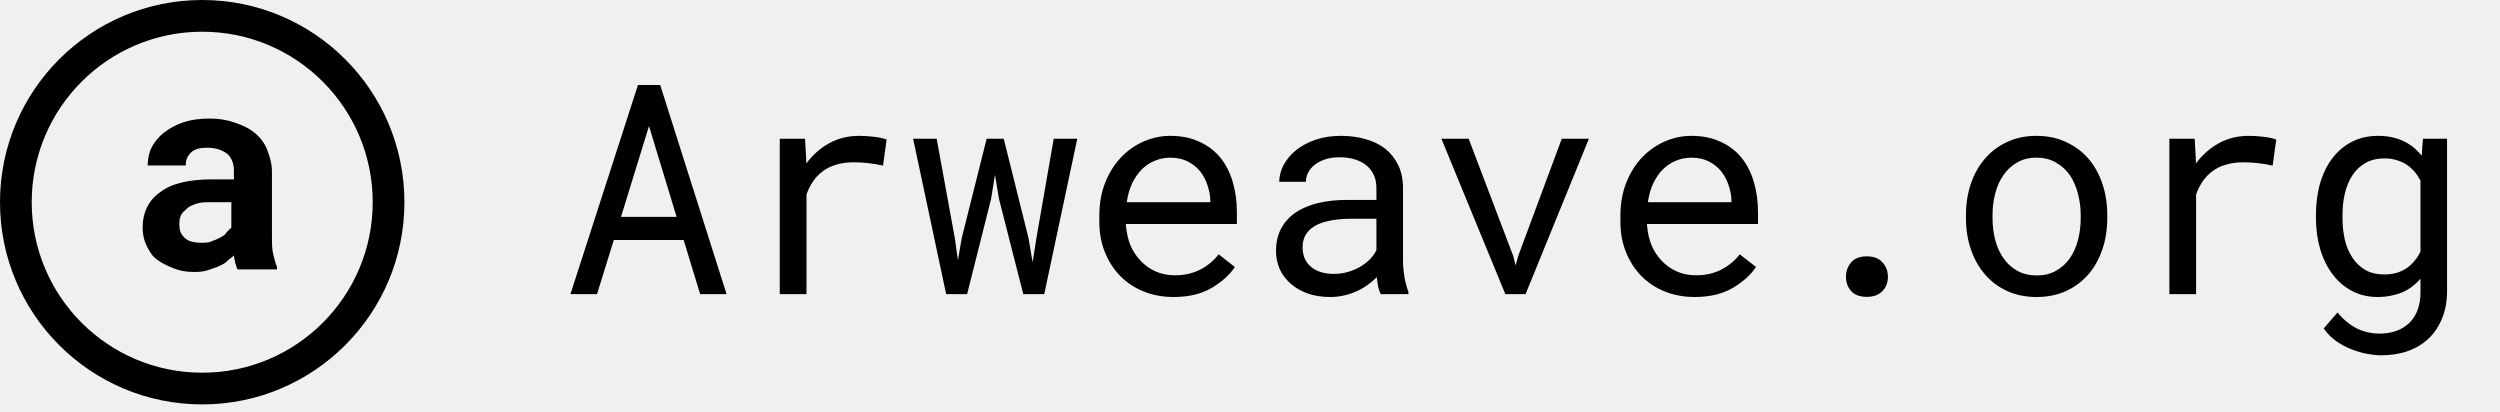
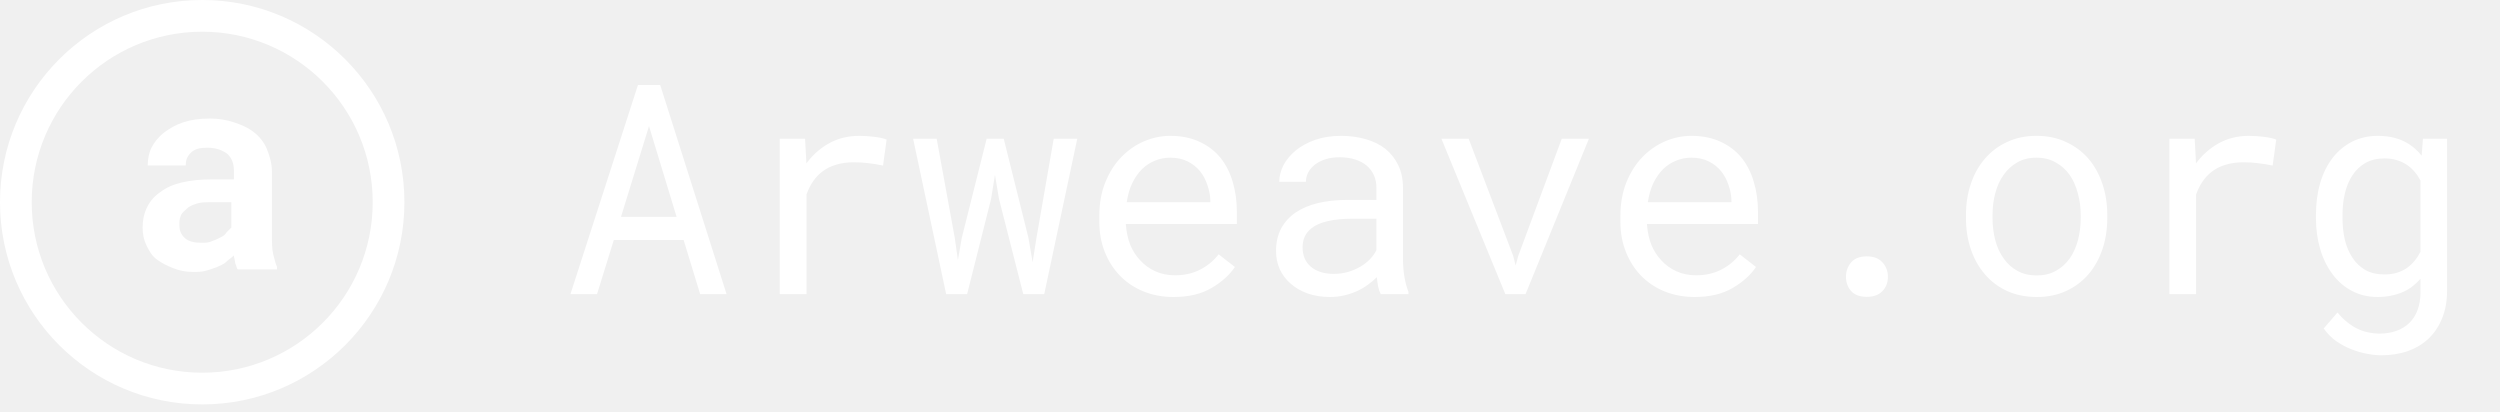
<svg xmlns="http://www.w3.org/2000/svg" width="85" height="14" viewBox="0 0 85 14" fill="none">
-   <path fill-rule="evenodd" clip-rule="evenodd" d="M6.875 1.078C3.673 1.078 1.078 3.673 1.078 6.875C1.078 10.077 3.673 12.672 6.875 12.672C10.077 12.672 12.672 10.077 12.672 6.875C12.672 3.673 10.077 1.078 6.875 1.078ZM0 6.875C0 3.078 3.078 0 6.875 0C10.672 0 13.75 3.078 13.75 6.875C13.75 10.672 10.672 13.75 6.875 13.75C3.078 13.75 0 10.672 0 6.875Z" fill="black" />
-   <path d="M8.082 9.159C8.039 9.116 8.039 9.03 7.996 8.944C7.996 8.858 7.953 8.772 7.953 8.685C7.866 8.772 7.78 8.815 7.694 8.901C7.608 8.987 7.478 9.03 7.392 9.073C7.263 9.116 7.177 9.159 7.004 9.203C6.875 9.246 6.703 9.246 6.573 9.246C6.315 9.246 6.099 9.203 5.884 9.116C5.668 9.03 5.496 8.944 5.323 8.815C5.151 8.685 5.065 8.513 4.978 8.341C4.892 8.168 4.849 7.953 4.849 7.737C4.849 7.22 5.065 6.789 5.453 6.53C5.841 6.228 6.444 6.099 7.22 6.099H7.953V5.797C7.953 5.539 7.866 5.366 7.737 5.237C7.565 5.108 7.349 5.022 7.047 5.022C6.789 5.022 6.616 5.065 6.487 5.194C6.358 5.323 6.315 5.453 6.315 5.625H5.022C5.022 5.409 5.065 5.194 5.151 5.022C5.237 4.849 5.366 4.677 5.582 4.504C5.754 4.375 5.97 4.246 6.228 4.159C6.487 4.073 6.789 4.03 7.134 4.03C7.435 4.03 7.694 4.073 7.953 4.159C8.211 4.246 8.427 4.332 8.642 4.504C8.815 4.634 8.987 4.849 9.073 5.065C9.159 5.28 9.246 5.539 9.246 5.841V7.996C9.246 8.254 9.246 8.47 9.289 8.642C9.332 8.815 9.375 8.987 9.418 9.073V9.159H8.082ZM6.832 8.254C6.961 8.254 7.091 8.254 7.177 8.211C7.306 8.168 7.392 8.125 7.478 8.082C7.565 8.039 7.651 7.996 7.694 7.909C7.737 7.866 7.823 7.78 7.866 7.737V6.875H7.22C7.004 6.875 6.832 6.875 6.703 6.918C6.573 6.961 6.444 7.004 6.358 7.091C6.272 7.177 6.185 7.22 6.142 7.349C6.099 7.435 6.099 7.565 6.099 7.651C6.099 7.823 6.142 7.953 6.272 8.082C6.401 8.211 6.616 8.254 6.832 8.254Z" fill="black" />
-   <path d="M23.243 8.159H20.87L20.299 10H19.395L21.69 2.891H22.447L24.703 10H23.805L23.243 8.159ZM21.114 7.373H23.004L22.066 4.287L21.114 7.373ZM29.217 4.619C29.383 4.619 29.556 4.631 29.735 4.653C29.917 4.676 30.054 4.707 30.145 4.746L30.023 5.63C29.847 5.591 29.68 5.563 29.52 5.547C29.364 5.527 29.2 5.518 29.027 5.518C28.806 5.518 28.605 5.545 28.426 5.601C28.247 5.653 28.091 5.731 27.958 5.835C27.837 5.926 27.731 6.038 27.64 6.172C27.552 6.302 27.479 6.449 27.421 6.611V10H26.512V4.717H27.372L27.411 5.425L27.416 5.557C27.631 5.267 27.888 5.039 28.187 4.873C28.49 4.704 28.833 4.619 29.217 4.619ZM32.169 10L31.046 4.717H31.847L32.462 8.086L32.569 8.843L32.701 8.086L33.546 4.717H34.127L34.967 8.086L35.109 8.916L35.24 8.086L35.826 4.717H36.627L35.504 10H34.791L33.966 6.763L33.829 5.942L33.697 6.763L32.882 10H32.169ZM39.901 10.098C39.53 10.098 39.188 10.034 38.876 9.907C38.566 9.78 38.301 9.603 38.08 9.375C37.858 9.147 37.686 8.877 37.562 8.564C37.439 8.252 37.377 7.912 37.377 7.544V7.339C37.377 6.912 37.445 6.532 37.582 6.196C37.719 5.858 37.901 5.571 38.129 5.337C38.353 5.106 38.609 4.928 38.895 4.805C39.185 4.681 39.481 4.619 39.784 4.619C40.165 4.619 40.497 4.686 40.78 4.819C41.066 4.95 41.304 5.13 41.493 5.361C41.682 5.596 41.822 5.871 41.913 6.187C42.007 6.502 42.054 6.844 42.054 7.212V7.617H38.28V7.651C38.303 7.909 38.353 8.135 38.431 8.33C38.513 8.525 38.623 8.698 38.764 8.848C38.907 9.007 39.079 9.132 39.281 9.224C39.483 9.315 39.706 9.36 39.95 9.36C40.272 9.36 40.559 9.295 40.809 9.165C41.06 9.035 41.268 8.862 41.434 8.647L41.986 9.077C41.81 9.344 41.547 9.582 41.195 9.79C40.847 9.995 40.416 10.098 39.901 10.098ZM39.784 5.361C39.602 5.361 39.429 5.396 39.266 5.464C39.104 5.529 38.957 5.625 38.827 5.752C38.697 5.882 38.586 6.042 38.495 6.23C38.407 6.416 38.345 6.631 38.309 6.875H41.151V6.831C41.151 6.668 41.12 6.494 41.058 6.309C40.997 6.12 40.91 5.957 40.8 5.82C40.689 5.684 40.549 5.573 40.38 5.488C40.214 5.404 40.015 5.361 39.784 5.361ZM46.945 10C46.909 9.932 46.88 9.847 46.857 9.746C46.837 9.642 46.823 9.535 46.813 9.424C46.722 9.515 46.619 9.601 46.505 9.683C46.395 9.764 46.273 9.836 46.139 9.897C46.002 9.959 45.858 10.008 45.705 10.044C45.551 10.08 45.389 10.098 45.216 10.098C44.936 10.098 44.682 10.057 44.455 9.976C44.23 9.894 44.039 9.784 43.883 9.644C43.724 9.507 43.6 9.344 43.512 9.155C43.428 8.963 43.385 8.757 43.385 8.535C43.385 8.245 43.442 7.992 43.556 7.773C43.673 7.555 43.838 7.373 44.049 7.227C44.261 7.083 44.515 6.976 44.811 6.904C45.11 6.833 45.444 6.797 45.812 6.797H46.798V6.382C46.798 6.222 46.769 6.079 46.71 5.952C46.652 5.825 46.569 5.716 46.461 5.625C46.354 5.537 46.222 5.469 46.066 5.42C45.913 5.371 45.74 5.347 45.548 5.347C45.369 5.347 45.208 5.369 45.065 5.415C44.925 5.461 44.806 5.521 44.708 5.596C44.611 5.671 44.534 5.76 44.479 5.864C44.427 5.965 44.401 6.071 44.401 6.182H43.493C43.496 5.99 43.545 5.801 43.639 5.615C43.737 5.43 43.877 5.262 44.059 5.112C44.238 4.966 44.456 4.847 44.713 4.756C44.974 4.665 45.268 4.619 45.597 4.619C45.897 4.619 46.175 4.657 46.432 4.731C46.689 4.803 46.912 4.912 47.101 5.059C47.286 5.208 47.433 5.394 47.54 5.615C47.648 5.837 47.702 6.095 47.702 6.392V8.848C47.702 9.023 47.718 9.211 47.75 9.409C47.783 9.604 47.828 9.775 47.887 9.922V10H46.945ZM45.348 9.312C45.524 9.312 45.688 9.289 45.841 9.243C45.994 9.198 46.134 9.137 46.261 9.062C46.385 8.988 46.492 8.903 46.583 8.809C46.675 8.711 46.746 8.61 46.798 8.506V7.437H45.958C45.646 7.437 45.373 7.464 45.138 7.52C44.907 7.572 44.723 7.653 44.586 7.764C44.489 7.842 44.414 7.935 44.362 8.042C44.313 8.149 44.288 8.271 44.288 8.408C44.288 8.538 44.31 8.659 44.352 8.77C44.398 8.88 44.464 8.975 44.552 9.053C44.64 9.134 44.751 9.198 44.884 9.243C45.018 9.289 45.172 9.312 45.348 9.312ZM51.181 10L49.008 4.717H49.935L51.449 8.701L51.532 9.028L51.62 8.701L53.1 4.717H54.023L51.869 10H51.181ZM57.619 10.098C57.248 10.098 56.906 10.034 56.593 9.907C56.284 9.78 56.019 9.603 55.797 9.375C55.576 9.147 55.404 8.877 55.28 8.564C55.156 8.252 55.094 7.912 55.094 7.544V7.339C55.094 6.912 55.163 6.532 55.299 6.196C55.436 5.858 55.618 5.571 55.846 5.337C56.071 5.106 56.326 4.928 56.613 4.805C56.903 4.681 57.199 4.619 57.502 4.619C57.882 4.619 58.215 4.686 58.498 4.819C58.784 4.95 59.022 5.13 59.211 5.361C59.399 5.596 59.539 5.871 59.63 6.187C59.725 6.502 59.772 6.844 59.772 7.212V7.617H55.998V7.651C56.02 7.909 56.071 8.135 56.149 8.33C56.23 8.525 56.341 8.698 56.481 8.848C56.624 9.007 56.797 9.132 56.999 9.224C57.2 9.315 57.423 9.36 57.668 9.36C57.99 9.36 58.276 9.295 58.527 9.165C58.778 9.035 58.986 8.862 59.152 8.647L59.704 9.077C59.528 9.344 59.264 9.582 58.913 9.79C58.564 9.995 58.133 10.098 57.619 10.098ZM57.502 5.361C57.319 5.361 57.147 5.396 56.984 5.464C56.821 5.529 56.675 5.625 56.544 5.752C56.414 5.882 56.304 6.042 56.212 6.23C56.125 6.416 56.063 6.631 56.027 6.875H58.869V6.831C58.869 6.668 58.838 6.494 58.776 6.309C58.714 6.12 58.628 5.957 58.517 5.82C58.407 5.684 58.267 5.573 58.097 5.488C57.931 5.404 57.733 5.361 57.502 5.361ZM62.763 9.414C62.763 9.222 62.822 9.058 62.939 8.921C63.056 8.784 63.233 8.716 63.471 8.716C63.705 8.716 63.883 8.784 64.003 8.921C64.127 9.054 64.189 9.219 64.189 9.414C64.189 9.606 64.127 9.767 64.003 9.897C63.879 10.028 63.702 10.093 63.471 10.093C63.236 10.093 63.059 10.028 62.939 9.897C62.822 9.764 62.763 9.603 62.763 9.414ZM66.843 7.31C66.843 6.929 66.898 6.576 67.009 6.25C67.119 5.921 67.279 5.636 67.487 5.396C67.692 5.155 67.943 4.966 68.239 4.829C68.535 4.689 68.869 4.619 69.24 4.619C69.614 4.619 69.95 4.689 70.246 4.829C70.545 4.966 70.799 5.155 71.008 5.396C71.213 5.636 71.371 5.921 71.481 6.25C71.592 6.576 71.647 6.929 71.647 7.31V7.417C71.647 7.798 71.592 8.151 71.481 8.477C71.371 8.802 71.213 9.085 71.008 9.326C70.799 9.567 70.547 9.756 70.251 9.893C69.955 10.029 69.621 10.098 69.25 10.098C68.876 10.098 68.538 10.029 68.239 9.893C67.943 9.756 67.692 9.567 67.487 9.326C67.279 9.085 67.119 8.802 67.009 8.477C66.898 8.151 66.843 7.798 66.843 7.417V7.31ZM67.746 7.417C67.746 7.677 67.777 7.926 67.839 8.164C67.9 8.398 67.995 8.605 68.122 8.784C68.246 8.963 68.402 9.105 68.591 9.209C68.779 9.313 68.999 9.365 69.25 9.365C69.497 9.365 69.714 9.313 69.899 9.209C70.088 9.105 70.246 8.963 70.373 8.784C70.497 8.605 70.589 8.398 70.651 8.164C70.713 7.926 70.744 7.677 70.744 7.417V7.31C70.744 7.052 70.711 6.807 70.646 6.572C70.584 6.335 70.492 6.126 70.368 5.947C70.241 5.768 70.083 5.627 69.894 5.522C69.709 5.415 69.491 5.361 69.24 5.361C68.989 5.361 68.771 5.415 68.586 5.522C68.4 5.627 68.246 5.768 68.122 5.947C67.995 6.126 67.9 6.335 67.839 6.572C67.777 6.807 67.746 7.052 67.746 7.31V7.417ZM76.464 4.619C76.63 4.619 76.803 4.631 76.982 4.653C77.164 4.676 77.301 4.707 77.392 4.746L77.27 5.63C77.094 5.591 76.927 5.563 76.767 5.547C76.611 5.527 76.446 5.518 76.274 5.518C76.052 5.518 75.852 5.545 75.673 5.601C75.494 5.653 75.338 5.731 75.204 5.835C75.084 5.926 74.978 6.038 74.887 6.172C74.799 6.302 74.726 6.449 74.667 6.611V10H73.759V4.717H74.619L74.658 5.425L74.662 5.557C74.877 5.267 75.135 5.039 75.434 4.873C75.737 4.704 76.08 4.619 76.464 4.619ZM78.742 7.314C78.742 6.921 78.789 6.559 78.884 6.23C78.981 5.898 79.121 5.614 79.304 5.376C79.486 5.138 79.707 4.953 79.968 4.819C80.228 4.686 80.523 4.619 80.852 4.619C81.063 4.619 81.257 4.644 81.433 4.692C81.612 4.741 81.773 4.813 81.916 4.907C81.994 4.956 82.067 5.013 82.136 5.078C82.207 5.143 82.274 5.215 82.336 5.293L82.38 4.717H83.2V9.888C83.2 10.236 83.145 10.545 83.034 10.815C82.927 11.086 82.775 11.315 82.58 11.504C82.382 11.693 82.145 11.836 81.872 11.934C81.599 12.031 81.296 12.08 80.964 12.08C80.827 12.08 80.671 12.064 80.495 12.031C80.319 12.002 80.142 11.951 79.963 11.88C79.781 11.812 79.605 11.719 79.436 11.602C79.269 11.484 79.126 11.339 79.006 11.167L79.475 10.625C79.585 10.758 79.699 10.871 79.816 10.962C79.934 11.056 80.052 11.131 80.173 11.187C80.293 11.242 80.414 11.281 80.534 11.304C80.655 11.33 80.775 11.343 80.895 11.343C81.11 11.343 81.304 11.312 81.477 11.25C81.649 11.188 81.797 11.097 81.921 10.977C82.041 10.859 82.134 10.713 82.199 10.537C82.264 10.361 82.297 10.159 82.297 9.932V9.478C82.228 9.556 82.155 9.627 82.077 9.692C82.002 9.757 81.921 9.814 81.833 9.863C81.696 9.938 81.545 9.995 81.379 10.034C81.213 10.076 81.034 10.098 80.842 10.098C80.519 10.098 80.228 10.029 79.968 9.893C79.707 9.756 79.488 9.567 79.309 9.326C79.126 9.085 78.986 8.802 78.889 8.477C78.791 8.148 78.742 7.795 78.742 7.417V7.314ZM79.645 7.417C79.645 7.674 79.671 7.918 79.724 8.149C79.779 8.381 79.865 8.584 79.982 8.76C80.096 8.936 80.243 9.076 80.422 9.18C80.601 9.281 80.816 9.331 81.066 9.331C81.223 9.331 81.363 9.313 81.486 9.277C81.613 9.238 81.727 9.185 81.828 9.116C81.926 9.048 82.014 8.966 82.092 8.872C82.17 8.778 82.238 8.674 82.297 8.56V6.138C82.238 6.027 82.17 5.926 82.092 5.835C82.014 5.744 81.924 5.664 81.823 5.596C81.722 5.531 81.61 5.48 81.486 5.444C81.363 5.405 81.226 5.386 81.076 5.386C80.822 5.386 80.604 5.438 80.422 5.542C80.243 5.646 80.096 5.786 79.982 5.962C79.865 6.141 79.779 6.348 79.724 6.582C79.671 6.813 79.645 7.057 79.645 7.314V7.417Z" fill="black" />
+   <path fill-rule="evenodd" clip-rule="evenodd" d="M6.875 1.078C3.673 1.078 1.078 3.673 1.078 6.875C1.078 10.077 3.673 12.672 6.875 12.672C10.077 12.672 12.672 10.077 12.672 6.875C12.672 3.673 10.077 1.078 6.875 1.078ZM0 6.875C0 3.078 3.078 0 6.875 0C10.672 0 13.75 3.078 13.75 6.875C13.75 10.672 10.672 13.75 6.875 13.75C3.078 13.75 0 10.672 0 6.875Z" fill="white" />
+   <path d="M8.082 9.159C8.039 9.116 8.039 9.03 7.996 8.944C7.996 8.858 7.953 8.772 7.953 8.685C7.866 8.772 7.78 8.815 7.694 8.901C7.608 8.987 7.478 9.03 7.392 9.073C7.263 9.116 7.177 9.159 7.004 9.203C6.875 9.246 6.703 9.246 6.573 9.246C6.315 9.246 6.099 9.203 5.884 9.116C5.668 9.03 5.496 8.944 5.323 8.815C5.151 8.685 5.065 8.513 4.978 8.341C4.892 8.168 4.849 7.953 4.849 7.737C4.849 7.22 5.065 6.789 5.453 6.53C5.841 6.228 6.444 6.099 7.22 6.099H7.953V5.797C7.953 5.539 7.866 5.366 7.737 5.237C7.565 5.108 7.349 5.022 7.047 5.022C6.789 5.022 6.616 5.065 6.487 5.194C6.358 5.323 6.315 5.453 6.315 5.625H5.022C5.022 5.409 5.065 5.194 5.151 5.022C5.237 4.849 5.366 4.677 5.582 4.504C5.754 4.375 5.97 4.246 6.228 4.159C6.487 4.073 6.789 4.03 7.134 4.03C7.435 4.03 7.694 4.073 7.953 4.159C8.211 4.246 8.427 4.332 8.642 4.504C8.815 4.634 8.987 4.849 9.073 5.065C9.159 5.28 9.246 5.539 9.246 5.841V7.996C9.246 8.254 9.246 8.47 9.289 8.642C9.332 8.815 9.375 8.987 9.418 9.073V9.159H8.082ZM6.832 8.254C6.961 8.254 7.091 8.254 7.177 8.211C7.306 8.168 7.392 8.125 7.478 8.082C7.565 8.039 7.651 7.996 7.694 7.909C7.737 7.866 7.823 7.78 7.866 7.737V6.875H7.22C7.004 6.875 6.832 6.875 6.703 6.918C6.573 6.961 6.444 7.004 6.358 7.091C6.272 7.177 6.185 7.22 6.142 7.349C6.099 7.435 6.099 7.565 6.099 7.651C6.099 7.823 6.142 7.953 6.272 8.082C6.401 8.211 6.616 8.254 6.832 8.254Z" fill="white" />
+   <path d="M23.243 8.159H20.87L20.299 10H19.395L21.69 2.891H22.447L24.703 10H23.805L23.243 8.159ZM21.114 7.373H23.004L22.066 4.287L21.114 7.373ZM29.217 4.619C29.383 4.619 29.556 4.631 29.735 4.653C29.917 4.676 30.054 4.707 30.145 4.746L30.023 5.63C29.847 5.591 29.68 5.563 29.52 5.547C29.364 5.527 29.2 5.518 29.027 5.518C28.806 5.518 28.605 5.545 28.426 5.601C28.247 5.653 28.091 5.731 27.958 5.835C27.837 5.926 27.731 6.038 27.64 6.172C27.552 6.302 27.479 6.449 27.421 6.611V10H26.512V4.717H27.372L27.411 5.425L27.416 5.557C27.631 5.267 27.888 5.039 28.187 4.873C28.49 4.704 28.833 4.619 29.217 4.619ZM32.169 10L31.046 4.717H31.847L32.462 8.086L32.569 8.843L32.701 8.086L33.546 4.717H34.127L34.967 8.086L35.109 8.916L35.24 8.086L35.826 4.717H36.627L35.504 10H34.791L33.966 6.763L33.829 5.942L33.697 6.763L32.882 10H32.169ZM39.901 10.098C39.53 10.098 39.188 10.034 38.876 9.907C38.566 9.78 38.301 9.603 38.08 9.375C37.858 9.147 37.686 8.877 37.562 8.564C37.439 8.252 37.377 7.912 37.377 7.544V7.339C37.377 6.912 37.445 6.532 37.582 6.196C37.719 5.858 37.901 5.571 38.129 5.337C38.353 5.106 38.609 4.928 38.895 4.805C39.185 4.681 39.481 4.619 39.784 4.619C40.165 4.619 40.497 4.686 40.78 4.819C41.066 4.95 41.304 5.13 41.493 5.361C41.682 5.596 41.822 5.871 41.913 6.187C42.007 6.502 42.054 6.844 42.054 7.212V7.617H38.28V7.651C38.303 7.909 38.353 8.135 38.431 8.33C38.513 8.525 38.623 8.698 38.764 8.848C38.907 9.007 39.079 9.132 39.281 9.224C39.483 9.315 39.706 9.36 39.95 9.36C40.272 9.36 40.559 9.295 40.809 9.165C41.06 9.035 41.268 8.862 41.434 8.647L41.986 9.077C41.81 9.344 41.547 9.582 41.195 9.79C40.847 9.995 40.416 10.098 39.901 10.098ZM39.784 5.361C39.602 5.361 39.429 5.396 39.266 5.464C39.104 5.529 38.957 5.625 38.827 5.752C38.697 5.882 38.586 6.042 38.495 6.23C38.407 6.416 38.345 6.631 38.309 6.875H41.151V6.831C41.151 6.668 41.12 6.494 41.058 6.309C40.997 6.12 40.91 5.957 40.8 5.82C40.689 5.684 40.549 5.573 40.38 5.488C40.214 5.404 40.015 5.361 39.784 5.361ZM46.945 10C46.909 9.932 46.88 9.847 46.857 9.746C46.837 9.642 46.823 9.535 46.813 9.424C46.722 9.515 46.619 9.601 46.505 9.683C46.395 9.764 46.273 9.836 46.139 9.897C46.002 9.959 45.858 10.008 45.705 10.044C45.551 10.08 45.389 10.098 45.216 10.098C44.936 10.098 44.682 10.057 44.455 9.976C44.23 9.894 44.039 9.784 43.883 9.644C43.724 9.507 43.6 9.344 43.512 9.155C43.428 8.963 43.385 8.757 43.385 8.535C43.385 8.245 43.442 7.992 43.556 7.773C43.673 7.555 43.838 7.373 44.049 7.227C44.261 7.083 44.515 6.976 44.811 6.904C45.11 6.833 45.444 6.797 45.812 6.797H46.798V6.382C46.798 6.222 46.769 6.079 46.71 5.952C46.652 5.825 46.569 5.716 46.461 5.625C46.354 5.537 46.222 5.469 46.066 5.42C45.913 5.371 45.74 5.347 45.548 5.347C45.369 5.347 45.208 5.369 45.065 5.415C44.925 5.461 44.806 5.521 44.708 5.596C44.611 5.671 44.534 5.76 44.479 5.864C44.427 5.965 44.401 6.071 44.401 6.182H43.493C43.496 5.99 43.545 5.801 43.639 5.615C43.737 5.43 43.877 5.262 44.059 5.112C44.238 4.966 44.456 4.847 44.713 4.756C44.974 4.665 45.268 4.619 45.597 4.619C45.897 4.619 46.175 4.657 46.432 4.731C46.689 4.803 46.912 4.912 47.101 5.059C47.286 5.208 47.433 5.394 47.54 5.615C47.648 5.837 47.702 6.095 47.702 6.392V8.848C47.702 9.023 47.718 9.211 47.75 9.409C47.783 9.604 47.828 9.775 47.887 9.922V10H46.945ZM45.348 9.312C45.524 9.312 45.688 9.289 45.841 9.243C45.994 9.198 46.134 9.137 46.261 9.062C46.385 8.988 46.492 8.903 46.583 8.809C46.675 8.711 46.746 8.61 46.798 8.506V7.437H45.958C45.646 7.437 45.373 7.464 45.138 7.52C44.907 7.572 44.723 7.653 44.586 7.764C44.489 7.842 44.414 7.935 44.362 8.042C44.313 8.149 44.288 8.271 44.288 8.408C44.288 8.538 44.31 8.659 44.352 8.77C44.398 8.88 44.464 8.975 44.552 9.053C44.64 9.134 44.751 9.198 44.884 9.243C45.018 9.289 45.172 9.312 45.348 9.312ZM51.181 10L49.008 4.717H49.935L51.449 8.701L51.532 9.028L51.62 8.701L53.1 4.717H54.023L51.869 10H51.181ZM57.619 10.098C57.248 10.098 56.906 10.034 56.593 9.907C56.284 9.78 56.019 9.603 55.797 9.375C55.576 9.147 55.404 8.877 55.28 8.564C55.156 8.252 55.094 7.912 55.094 7.544V7.339C55.094 6.912 55.163 6.532 55.299 6.196C55.436 5.858 55.618 5.571 55.846 5.337C56.071 5.106 56.326 4.928 56.613 4.805C56.903 4.681 57.199 4.619 57.502 4.619C57.882 4.619 58.215 4.686 58.498 4.819C58.784 4.95 59.022 5.13 59.211 5.361C59.399 5.596 59.539 5.871 59.63 6.187C59.725 6.502 59.772 6.844 59.772 7.212V7.617H55.998V7.651C56.02 7.909 56.071 8.135 56.149 8.33C56.23 8.525 56.341 8.698 56.481 8.848C56.624 9.007 56.797 9.132 56.999 9.224C57.2 9.315 57.423 9.36 57.668 9.36C57.99 9.36 58.276 9.295 58.527 9.165C58.778 9.035 58.986 8.862 59.152 8.647L59.704 9.077C59.528 9.344 59.264 9.582 58.913 9.79C58.564 9.995 58.133 10.098 57.619 10.098ZM57.502 5.361C57.319 5.361 57.147 5.396 56.984 5.464C56.821 5.529 56.675 5.625 56.544 5.752C56.414 5.882 56.304 6.042 56.212 6.23C56.125 6.416 56.063 6.631 56.027 6.875H58.869V6.831C58.869 6.668 58.838 6.494 58.776 6.309C58.714 6.12 58.628 5.957 58.517 5.82C58.407 5.684 58.267 5.573 58.097 5.488C57.931 5.404 57.733 5.361 57.502 5.361ZM62.763 9.414C62.763 9.222 62.822 9.058 62.939 8.921C63.056 8.784 63.233 8.716 63.471 8.716C63.705 8.716 63.883 8.784 64.003 8.921C64.127 9.054 64.189 9.219 64.189 9.414C64.189 9.606 64.127 9.767 64.003 9.897C63.879 10.028 63.702 10.093 63.471 10.093C63.236 10.093 63.059 10.028 62.939 9.897C62.822 9.764 62.763 9.603 62.763 9.414ZM66.843 7.31C66.843 6.929 66.898 6.576 67.009 6.25C67.119 5.921 67.279 5.636 67.487 5.396C67.692 5.155 67.943 4.966 68.239 4.829C68.535 4.689 68.869 4.619 69.24 4.619C69.614 4.619 69.95 4.689 70.246 4.829C70.545 4.966 70.799 5.155 71.008 5.396C71.213 5.636 71.371 5.921 71.481 6.25C71.592 6.576 71.647 6.929 71.647 7.31V7.417C71.647 7.798 71.592 8.151 71.481 8.477C71.371 8.802 71.213 9.085 71.008 9.326C70.799 9.567 70.547 9.756 70.251 9.893C69.955 10.029 69.621 10.098 69.25 10.098C68.876 10.098 68.538 10.029 68.239 9.893C67.943 9.756 67.692 9.567 67.487 9.326C67.279 9.085 67.119 8.802 67.009 8.477C66.898 8.151 66.843 7.798 66.843 7.417V7.31ZM67.746 7.417C67.746 7.677 67.777 7.926 67.839 8.164C67.9 8.398 67.995 8.605 68.122 8.784C68.246 8.963 68.402 9.105 68.591 9.209C68.779 9.313 68.999 9.365 69.25 9.365C69.497 9.365 69.714 9.313 69.899 9.209C70.088 9.105 70.246 8.963 70.373 8.784C70.497 8.605 70.589 8.398 70.651 8.164C70.713 7.926 70.744 7.677 70.744 7.417V7.31C70.744 7.052 70.711 6.807 70.646 6.572C70.584 6.335 70.492 6.126 70.368 5.947C70.241 5.768 70.083 5.627 69.894 5.522C69.709 5.415 69.491 5.361 69.24 5.361C68.989 5.361 68.771 5.415 68.586 5.522C68.4 5.627 68.246 5.768 68.122 5.947C67.995 6.126 67.9 6.335 67.839 6.572C67.777 6.807 67.746 7.052 67.746 7.31V7.417ZM76.464 4.619C76.63 4.619 76.803 4.631 76.982 4.653C77.164 4.676 77.301 4.707 77.392 4.746L77.27 5.63C77.094 5.591 76.927 5.563 76.767 5.547C76.611 5.527 76.446 5.518 76.274 5.518C76.052 5.518 75.852 5.545 75.673 5.601C75.494 5.653 75.338 5.731 75.204 5.835C75.084 5.926 74.978 6.038 74.887 6.172C74.799 6.302 74.726 6.449 74.667 6.611V10H73.759V4.717H74.619L74.658 5.425L74.662 5.557C74.877 5.267 75.135 5.039 75.434 4.873C75.737 4.704 76.08 4.619 76.464 4.619ZM78.742 7.314C78.742 6.921 78.789 6.559 78.884 6.23C78.981 5.898 79.121 5.614 79.304 5.376C79.486 5.138 79.707 4.953 79.968 4.819C80.228 4.686 80.523 4.619 80.852 4.619C81.063 4.619 81.257 4.644 81.433 4.692C81.612 4.741 81.773 4.813 81.916 4.907C81.994 4.956 82.067 5.013 82.136 5.078C82.207 5.143 82.274 5.215 82.336 5.293L82.38 4.717H83.2V9.888C83.2 10.236 83.145 10.545 83.034 10.815C82.927 11.086 82.775 11.315 82.58 11.504C82.382 11.693 82.145 11.836 81.872 11.934C81.599 12.031 81.296 12.08 80.964 12.08C80.827 12.08 80.671 12.064 80.495 12.031C80.319 12.002 80.142 11.951 79.963 11.88C79.781 11.812 79.605 11.719 79.436 11.602C79.269 11.484 79.126 11.339 79.006 11.167L79.475 10.625C79.585 10.758 79.699 10.871 79.816 10.962C79.934 11.056 80.052 11.131 80.173 11.187C80.293 11.242 80.414 11.281 80.534 11.304C80.655 11.33 80.775 11.343 80.895 11.343C81.11 11.343 81.304 11.312 81.477 11.25C81.649 11.188 81.797 11.097 81.921 10.977C82.041 10.859 82.134 10.713 82.199 10.537C82.264 10.361 82.297 10.159 82.297 9.932V9.478C82.228 9.556 82.155 9.627 82.077 9.692C82.002 9.757 81.921 9.814 81.833 9.863C81.696 9.938 81.545 9.995 81.379 10.034C81.213 10.076 81.034 10.098 80.842 10.098C80.519 10.098 80.228 10.029 79.968 9.893C79.707 9.756 79.488 9.567 79.309 9.326C79.126 9.085 78.986 8.802 78.889 8.477C78.791 8.148 78.742 7.795 78.742 7.417V7.314ZM79.645 7.417C79.645 7.674 79.671 7.918 79.724 8.149C79.779 8.381 79.865 8.584 79.982 8.76C80.096 8.936 80.243 9.076 80.422 9.18C80.601 9.281 80.816 9.331 81.066 9.331C81.223 9.331 81.363 9.313 81.486 9.277C81.613 9.238 81.727 9.185 81.828 9.116C81.926 9.048 82.014 8.966 82.092 8.872C82.17 8.778 82.238 8.674 82.297 8.56V6.138C82.238 6.027 82.17 5.926 82.092 5.835C82.014 5.744 81.924 5.664 81.823 5.596C81.722 5.531 81.61 5.48 81.486 5.444C81.363 5.405 81.226 5.386 81.076 5.386C80.822 5.386 80.604 5.438 80.422 5.542C80.243 5.646 80.096 5.786 79.982 5.962C79.865 6.141 79.779 6.348 79.724 6.582C79.671 6.813 79.645 7.057 79.645 7.314V7.417Z" fill="white" />
</svg>
